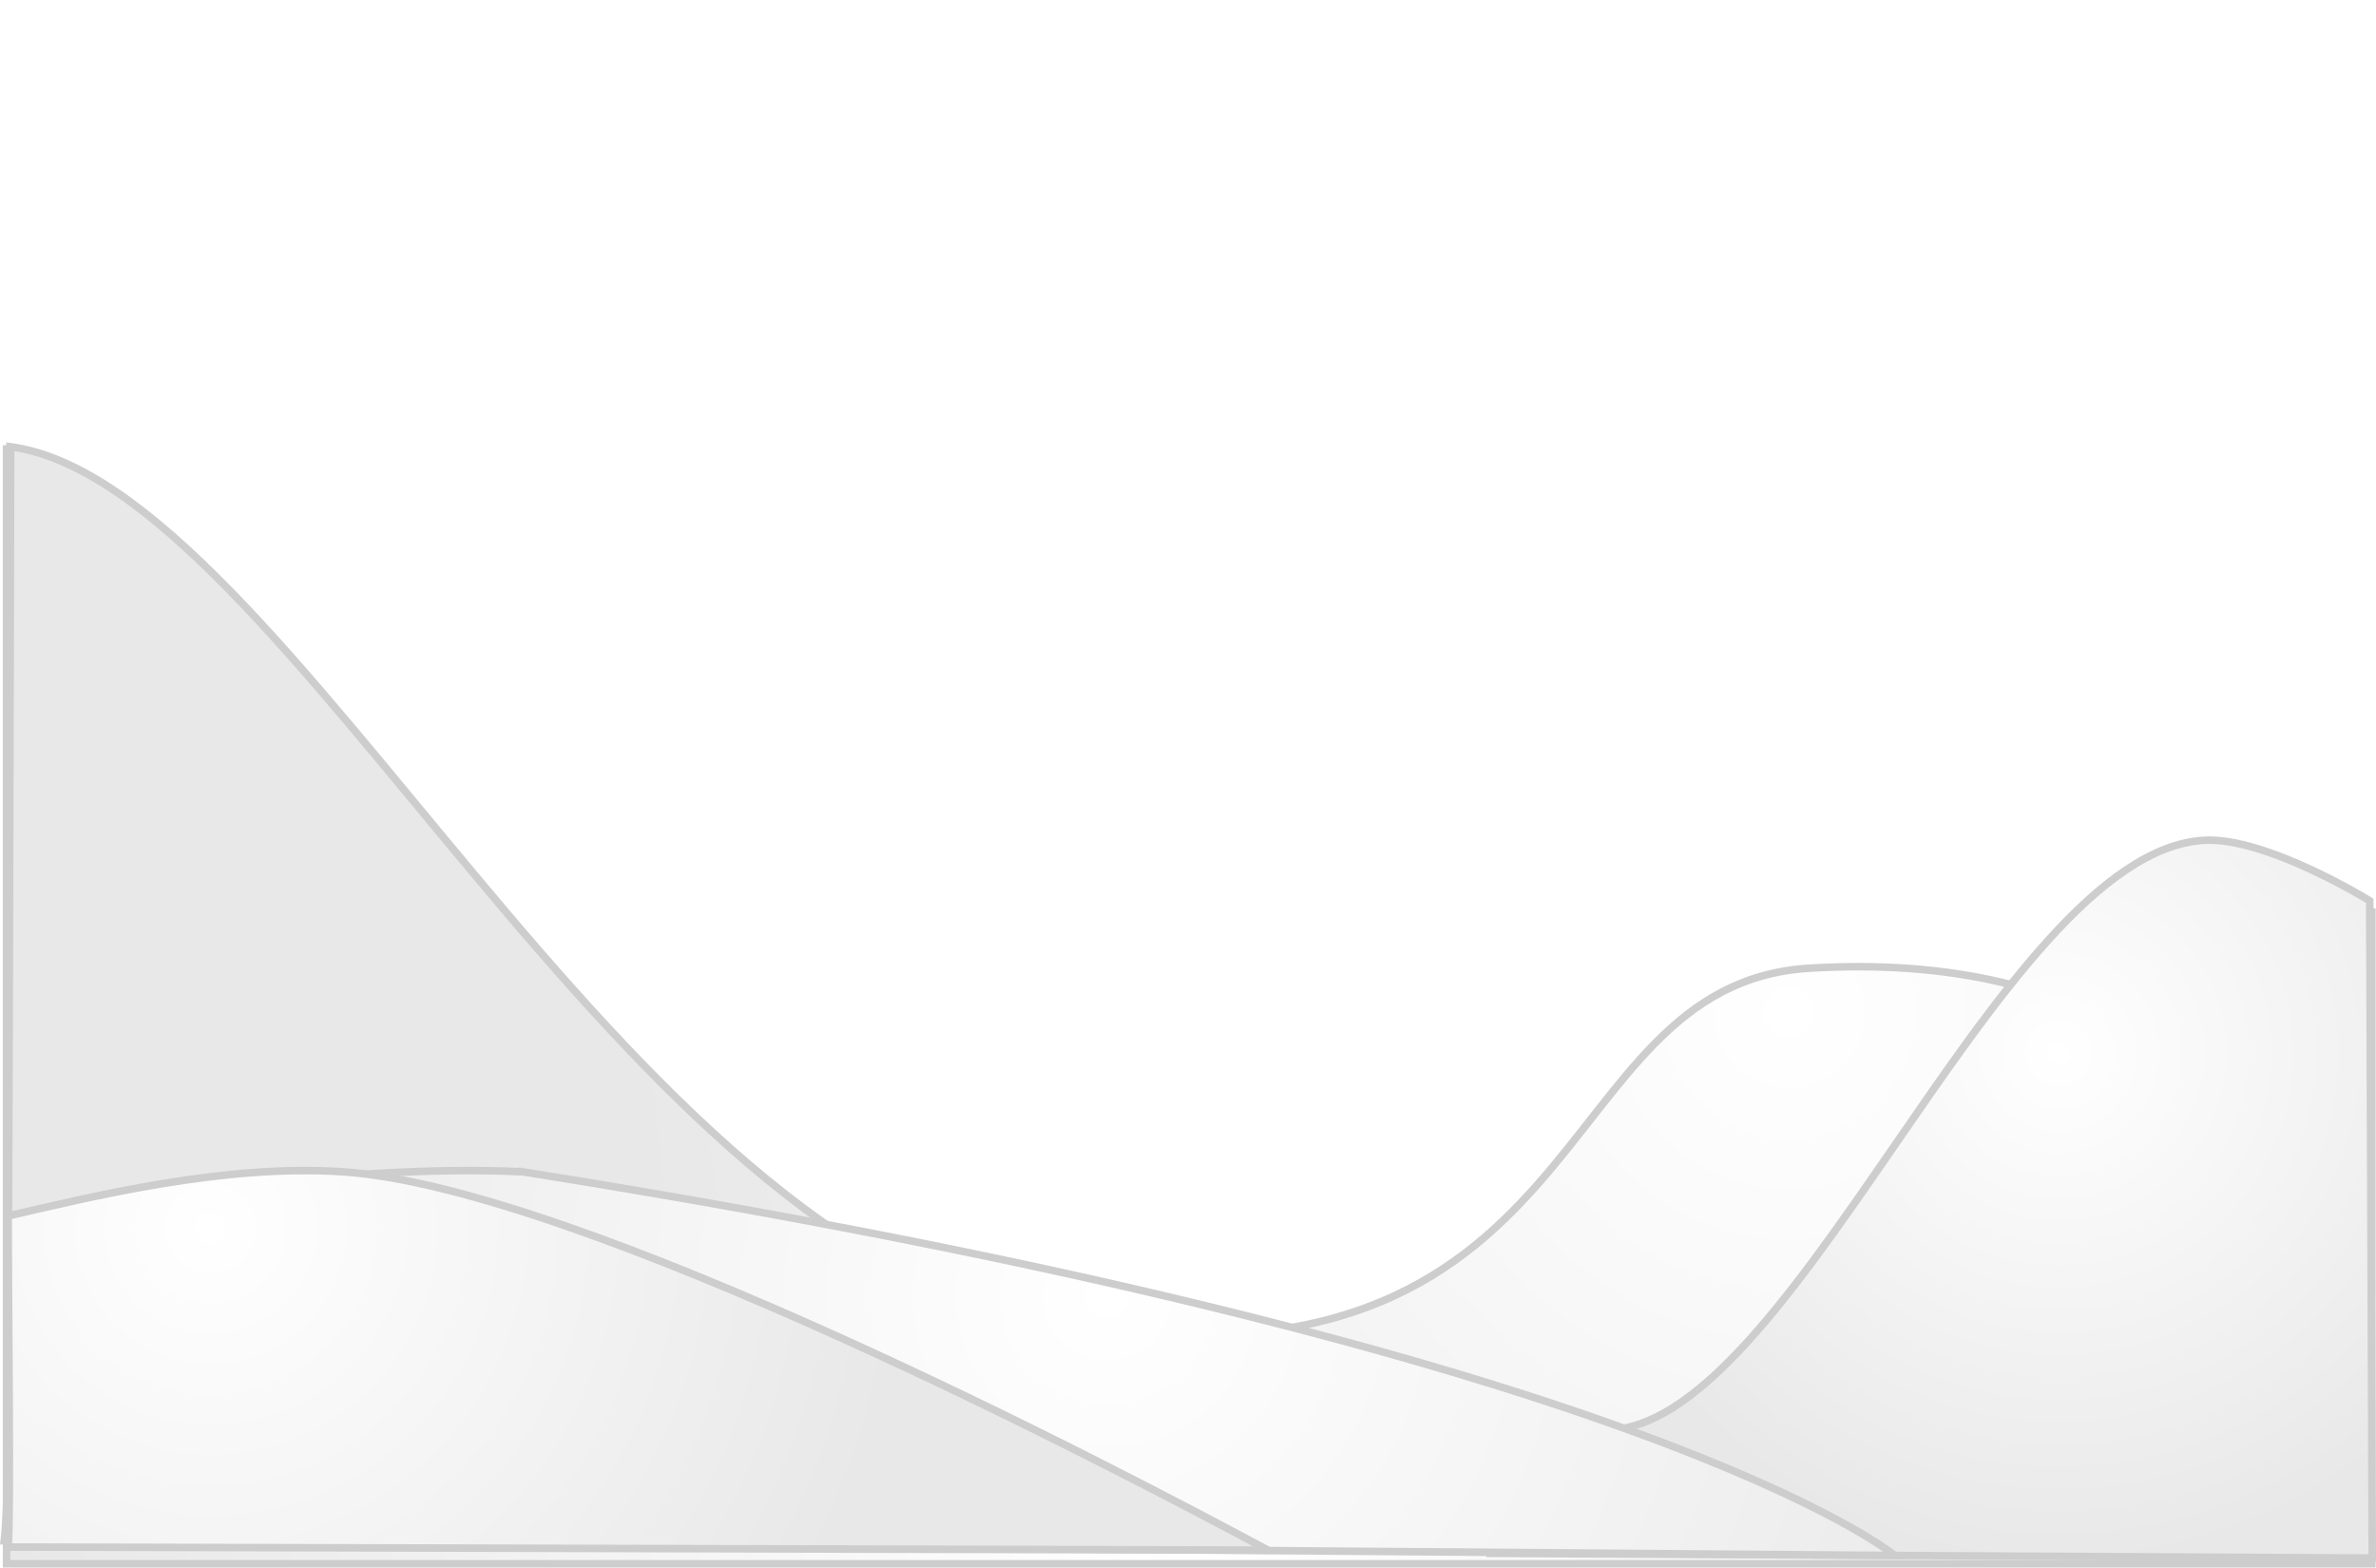
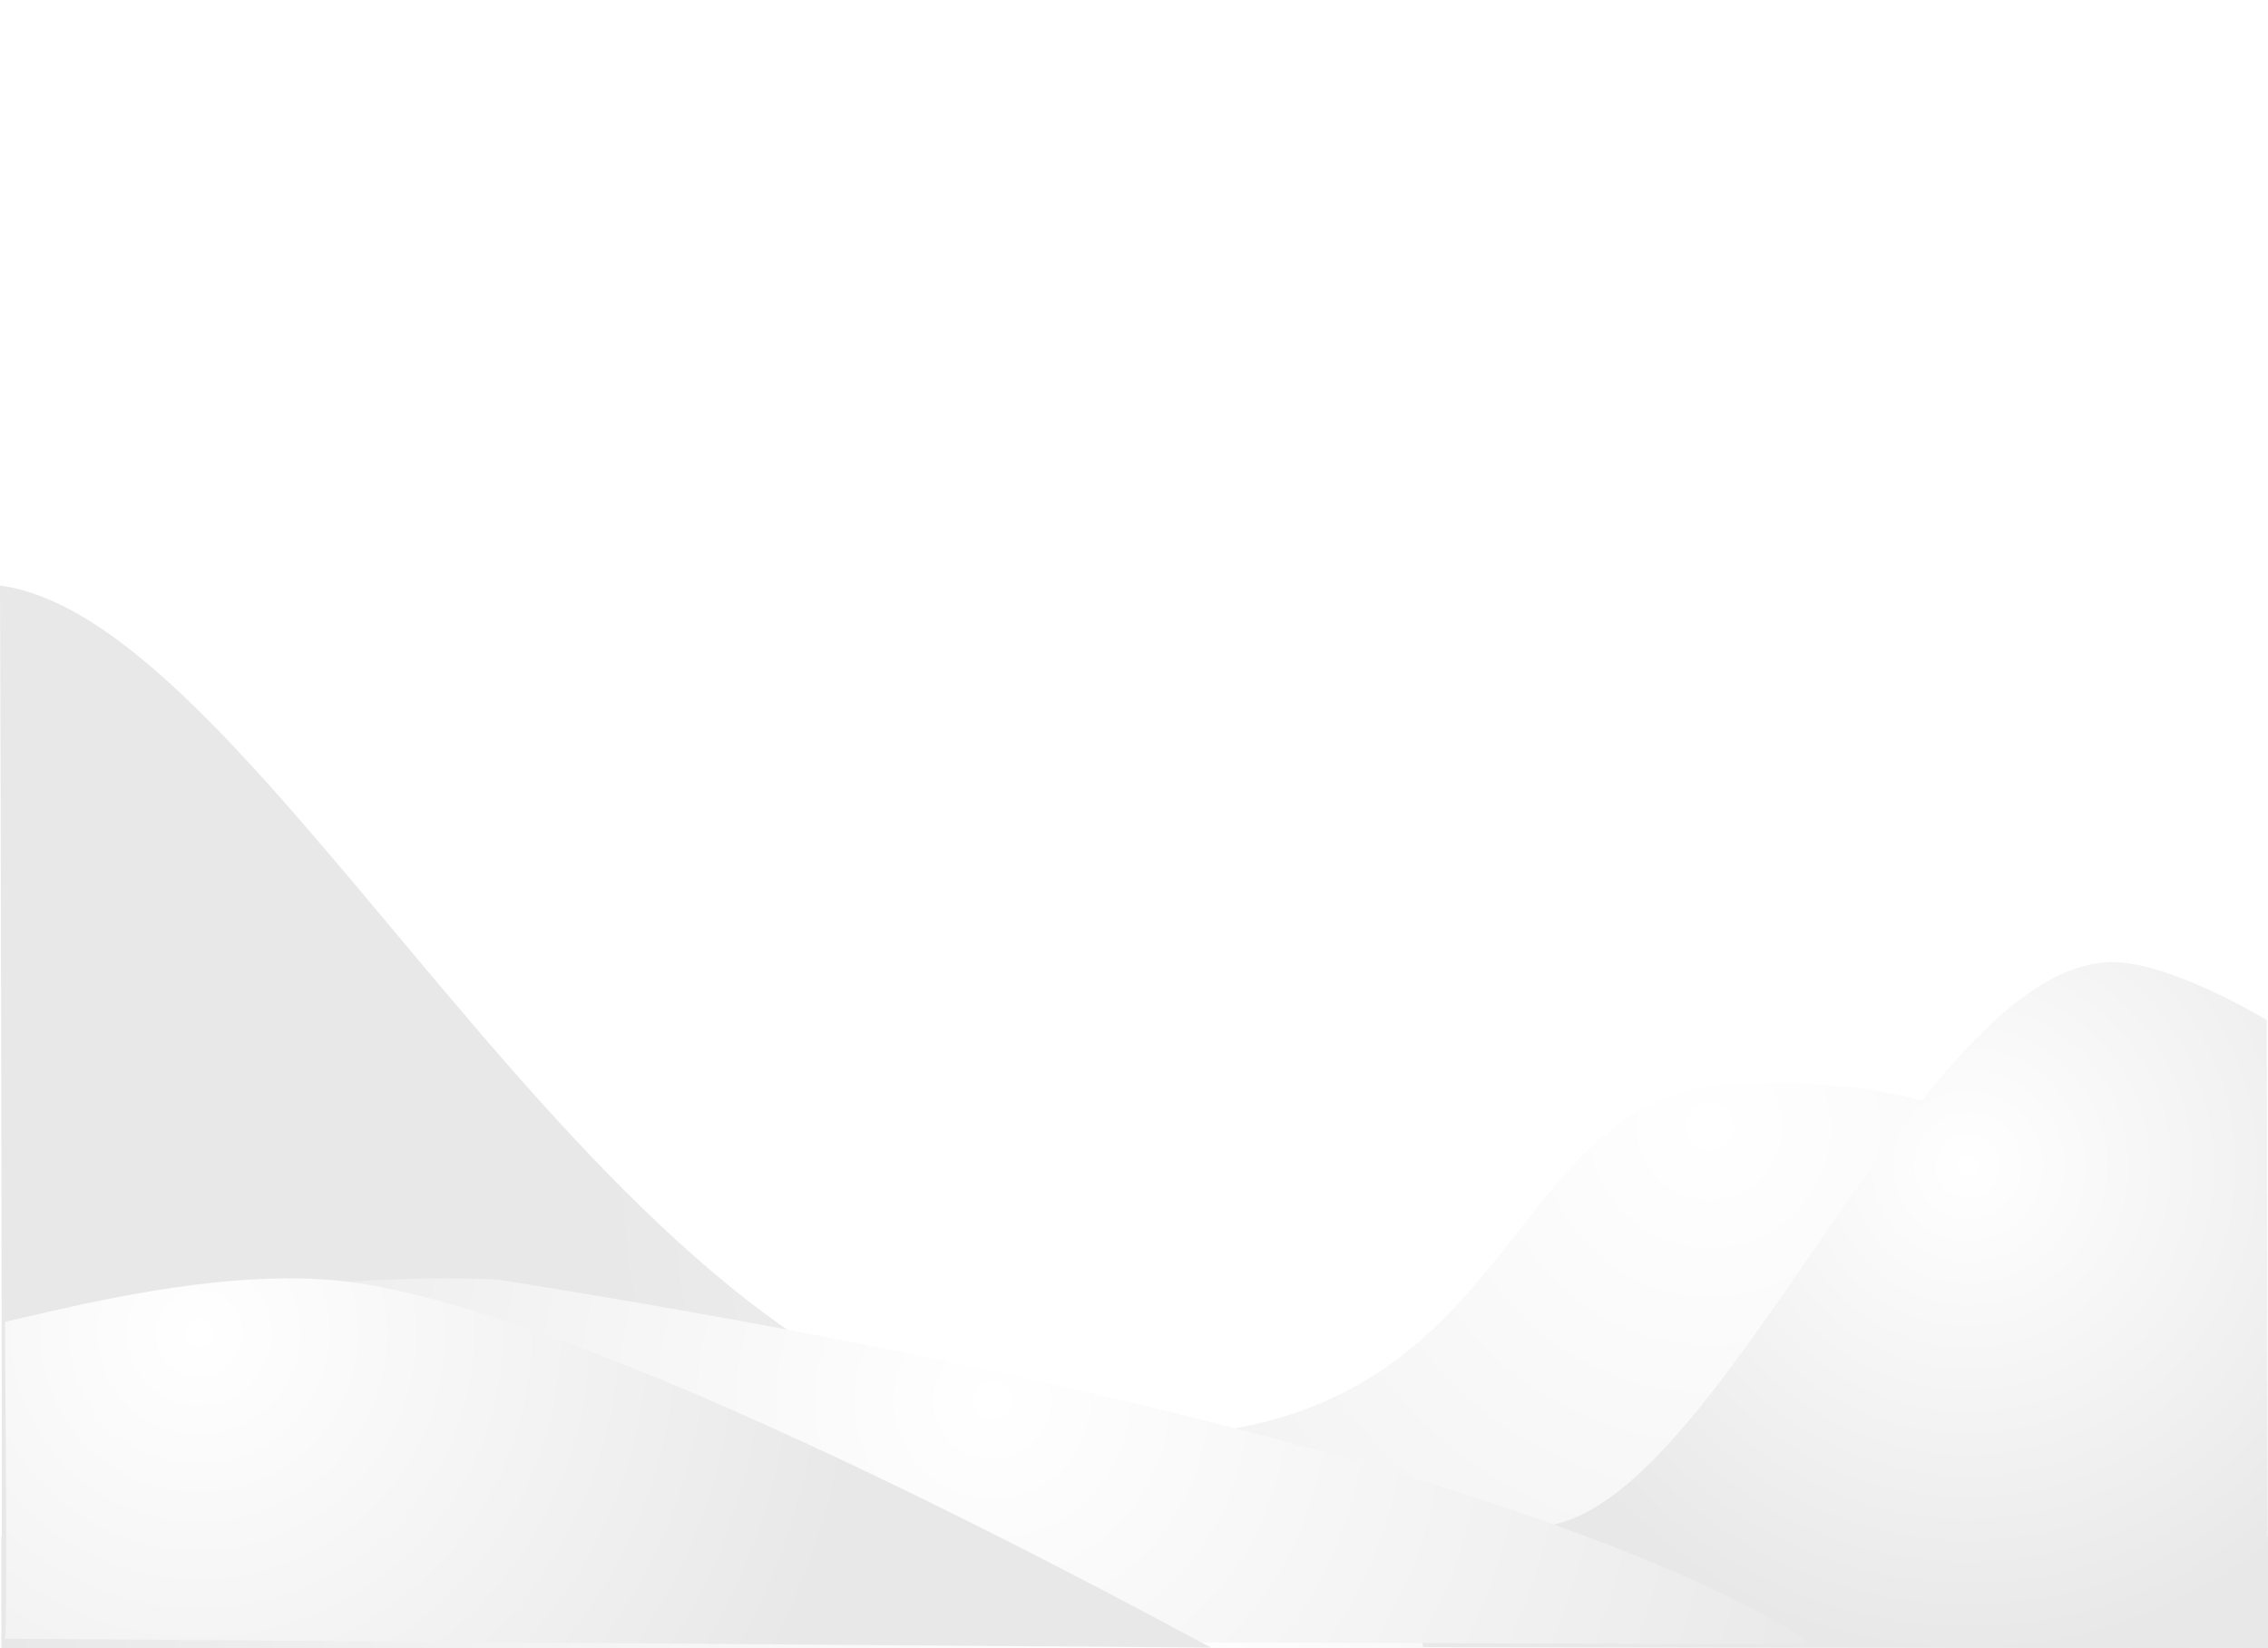
- <svg xmlns="http://www.w3.org/2000/svg" version="1.1" width="631.464" height="416.65" viewBox="0,0,631.464,416.65">
+ <svg xmlns="http://www.w3.org/2000/svg" version="1.1" width="629.704" height="457.668" viewBox="0,0,629.704,457.668">
  <defs>
-     <radialGradient cx="321.291" cy="352.059" r="314.315" gradientUnits="userSpaceOnUse" id="color-1">
+     <radialGradient cx="240" cy="392.998" r="314.659" gradientUnits="userSpaceOnUse" id="color-1">
      <stop offset="0" stop-color="#ffffff" />
      <stop offset="1" stop-color="#e8e8e8" />
    </radialGradient>
-     <radialGradient cx="480.707" cy="216.758" r="309.074" gradientUnits="userSpaceOnUse" id="color-2">
+     <radialGradient cx="399.667" cy="263.822" r="309.074" gradientUnits="userSpaceOnUse" id="color-2">
      <stop offset="0" stop-color="#ffffff" />
      <stop offset="1" stop-color="#e8e8e8" />
    </radialGradient>
-     <radialGradient cx="552.366" cy="227.541" r="136.674" gradientUnits="userSpaceOnUse" id="color-3">
+     <radialGradient cx="471.326" cy="274.605" r="136.674" gradientUnits="userSpaceOnUse" id="color-3">
      <stop offset="0" stop-color="#ffffff" />
      <stop offset="1" stop-color="#e8e8e8" />
    </radialGradient>
-     <radialGradient cx="299.541" cy="292.105" r="263.479" gradientUnits="userSpaceOnUse" id="color-4">
+     <radialGradient cx="200.438" cy="339.738" r="251.217" gradientUnits="userSpaceOnUse" id="color-4">
      <stop offset="0" stop-color="#ffffff" />
      <stop offset="1" stop-color="#e8e8e8" />
    </radialGradient>
-     <radialGradient cx="61.222" cy="274.087" r="184.809" gradientUnits="userSpaceOnUse" id="color-5">
+     <radialGradient cx="-19.818" cy="321.151" r="184.809" gradientUnits="userSpaceOnUse" id="color-5">
      <stop offset="0" stop-color="#ffffff" />
      <stop offset="1" stop-color="#e8e8e8" />
    </radialGradient>
  </defs>
-   <g transform="translate(-5.23921,52.33014)">
-     <g data-paper-data="{&quot;isPaintingLayer&quot;:true}" fill-rule="nonzero" stroke-linecap="butt" stroke-linejoin="miter" stroke-miterlimit="10" stroke-dasharray="" stroke-dashoffset="0" style="mix-blend-mode: normal">
-       <path d="M6.976,363.32v-297.297l37.038,274.775l573.574,0l18.018,-151.652v174.174z" fill="url(#color-1)" stroke="#cdcdcd" stroke-width="2" />
-       <path d="M486.052,205.019c155.425,-9.596 165.122,152.402 -24.868,152.402c-68.006,0 -411.447,-5.667 -454.113,-6.172c0.367,-3.728 0.998,-275.429 0.998,-282.971c0,-0.634 -0.025,-1.259 -0.074,-1.874c73.416,9.799 162.549,215.401 278.062,233.346c145.359,22.582 128.785,-90.335 199.995,-94.731z" fill="url(#color-2)" stroke="#cdcdcd" stroke-width="2" />
-       <path d="M401.098,360.539c-1.714,-9.358 -4.39,-37.81 27.162,-33.031c51.067,7.734 107.198,-153.5 162.861,-156.5c16.449,-0.887 43.911,16.075 43.911,16.075l0.667,174.706z" fill="url(#color-3)" stroke="#cdcdcd" stroke-width="2" />
-       <path d="M144.162,259.13c299.339,47.614 364.653,101.976 364.653,101.976l-502.433,-3.91c0.758,-5.624 3.053,-65.543 3.02,-85.289c28.554,-4.783 86.35,-15.046 134.76,-12.776z" fill="url(#color-4)" stroke="#cdcdcd" stroke-width="2" />
-       <path d="M96.361,259.13c62.804,4.198 204.59,78.367 245.855,100.552l-334.834,-0.82c0.758,-5.624 0.052,-67.902 0.018,-87.994c22.009,-5.073 57.297,-13.854 88.961,-11.738z" fill="url(#color-5)" stroke="#cdcdcd" stroke-width="2" />
-       <path d="M7.977,362.084v-414.414h624.625v414.414z" fill="none" stroke="none" stroke-width="0" />
+   <g transform="translate(75.04568,49.14829)">
+     <g data-paper-data="{&quot;isPaintingLayer&quot;:true}" fill-rule="nonzero" stroke-width="0" stroke-linecap="butt" stroke-linejoin="miter" stroke-miterlimit="10" stroke-dasharray="" stroke-dashoffset="0" style="mix-blend-mode: normal">
+       <path d="M-74.659,408.52v-31.044h629.317v31.044z" fill="url(#color-1)" stroke="none" />
+       <path d="M405.011,252.083c155.425,-9.596 165.122,152.402 -24.868,152.402c-68.006,0 -412.113,-5.667 -454.78,-6.172c0.367,-3.728 -0.361,-284.23 -0.409,-284.845c73.416,9.799 164.549,215.401 280.062,233.346c145.359,22.582 128.785,-90.335 199.995,-94.731z" fill="url(#color-2)" stroke="#cdcdcd" />
+       <path d="M320.058,408.269c-1.714,-9.358 -4.39,-38.476 27.162,-33.698c51.067,7.734 107.198,-153.5 162.861,-156.5c16.449,-0.887 44.244,16.075 44.244,16.075l0.334,174.373z" fill="url(#color-3)" stroke="#cdcdcd" />
+       <path d="M63.122,306.194c299.339,47.614 364.653,101.309 364.653,101.309l-502.433,-1.577c0.758,-5.624 3.053,-67.21 3.02,-86.956c28.554,-4.783 86.35,-15.046 134.76,-12.776z" fill="url(#color-4)" stroke="#cdcdcd" />
+       <path d="M15.321,306.194c62.804,4.198 204.59,80.034 245.855,102.219l-334.834,-2.487c0.758,-5.624 0.052,-67.902 0.018,-87.994c22.009,-5.073 57.297,-13.854 88.961,-11.738z" fill="url(#color-5)" stroke="#cdcdcd" />
+       <path d="M-52.488,61.963v-111.111h569.069v111.111z" fill="none" stroke="none" />
    </g>
  </g>
</svg>
